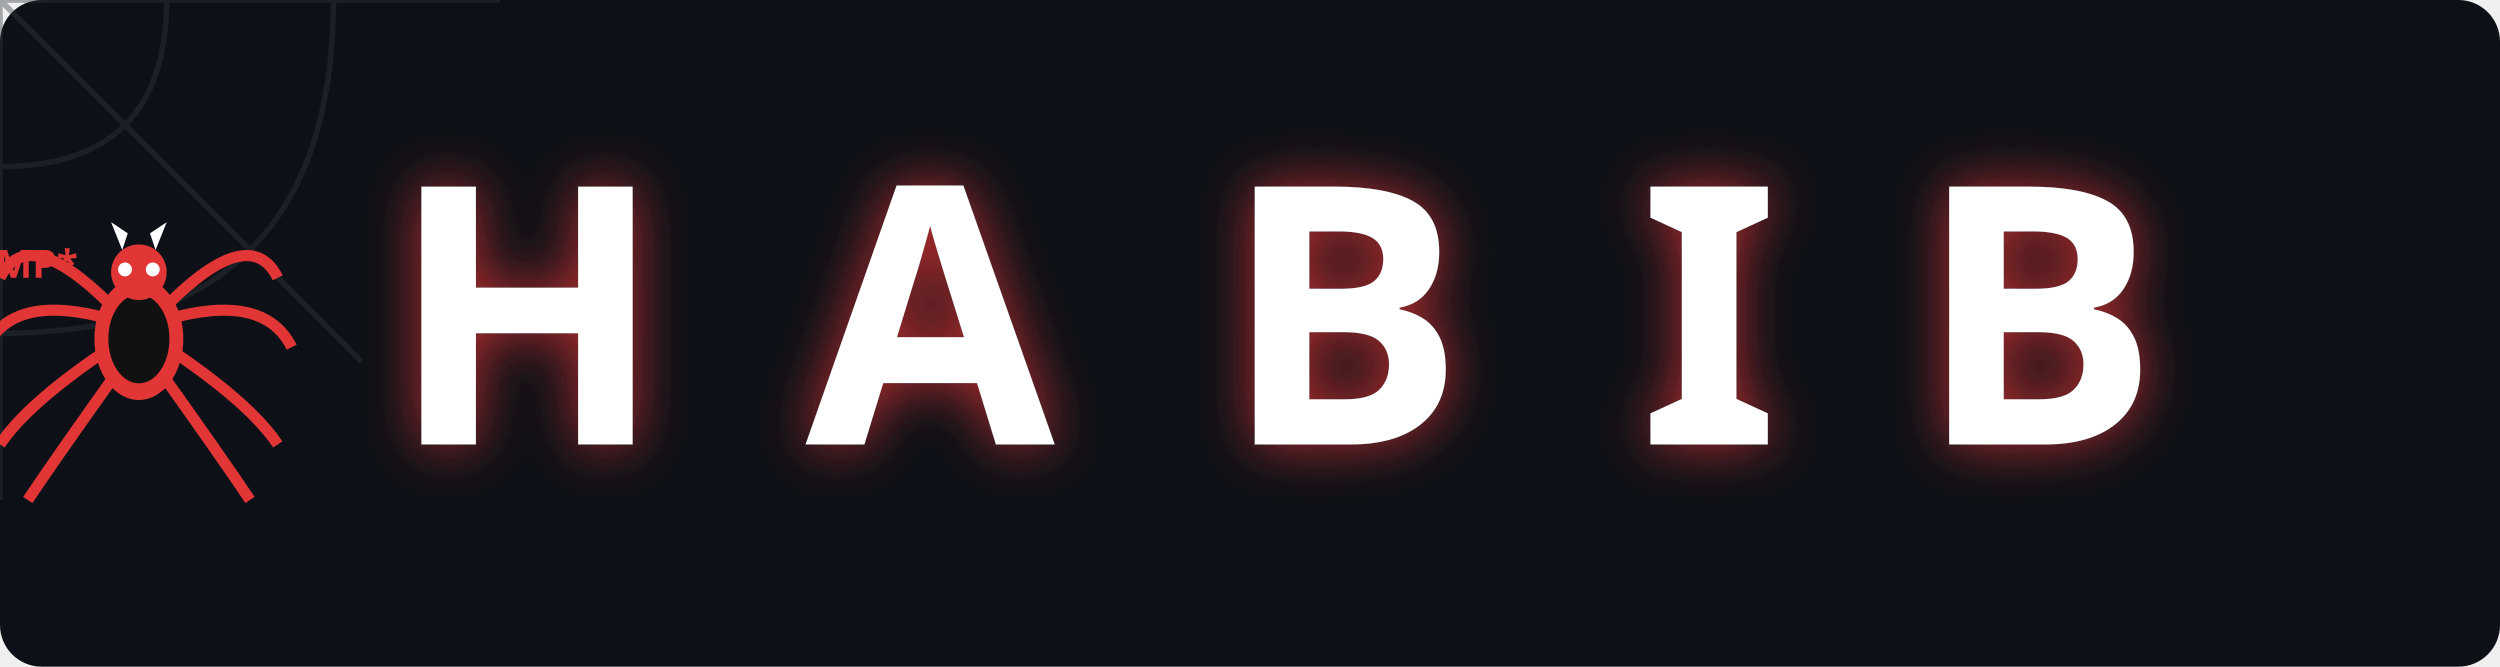
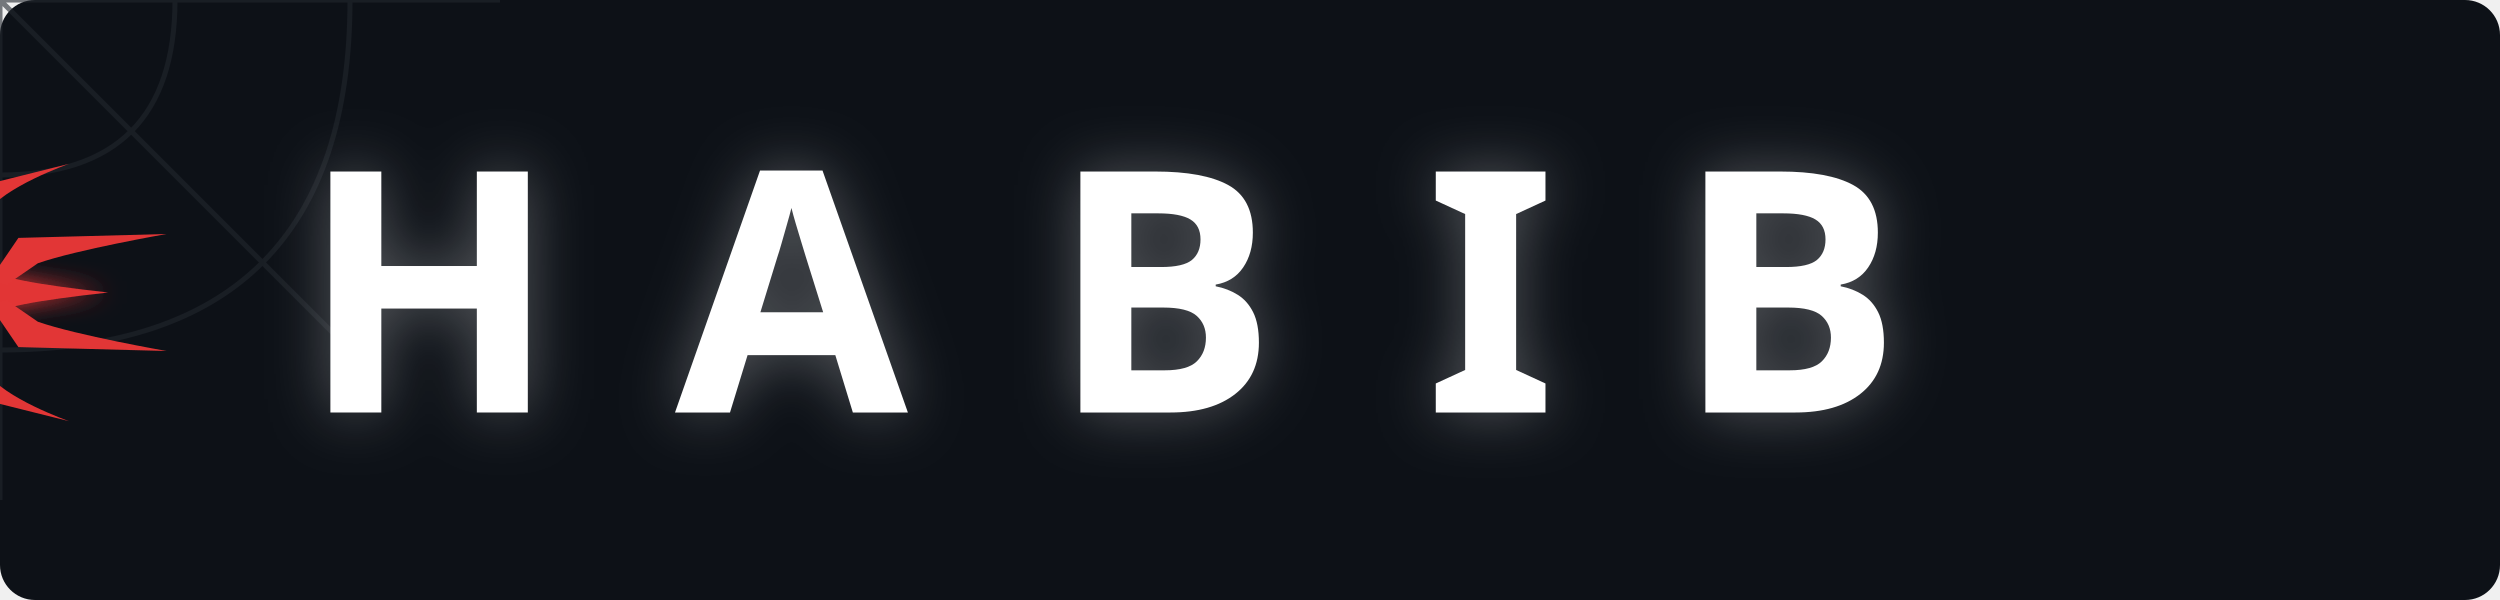
- <svg xmlns="http://www.w3.org/2000/svg" viewBox="0 0 900 240" width="100%" height="240">
+ <svg xmlns="http://www.w3.org/2000/svg" viewBox="0 0 1000 240" width="100%" height="240">
  <defs>
    <style>
-       @keyframes walkCycle {
-         0%, 100% { transform: translateY(0px) rotate(0deg); }
-         50% { transform: translateY(-4px) rotate(2deg); }
+       @keyframes crawlAndEat {
+         0% { transform: translateX(1050px); }
+         15% { transform: translateX(850px); }
+         35% { transform: translateX(710px); }
+         55% { transform: translateX(550px); }
+         75% { transform: translateX(380px); }
+         92% { transform: translateX(180px); }
+         100% { transform: translateX(-220px); }
      }
-       @keyframes legLeft {
-         0%, 100% { transform: rotate(0deg); }
-         50% { transform: rotate(18deg); }
-       }
-       @keyframes legRight {
-         0%, 100% { transform: rotate(0deg); }
-         50% { transform: rotate(-18deg); }
-       }
-       @keyframes crawlAndEat {
-         0% { transform: translateX(950px); }
-         15% { transform: translateX(750px); } /* mendekati B ke-2 */
-         35% { transform: translateX(620px); } /* makan I */
-         55% { transform: translateX(470px); } /* makan B ke-1 */
-         75% { transform: translateX(310px); } /* makan A */
-         95% { transform: translateX(120px); } /* makan H */
-         100% { transform: translateX(-150px); } /* keluar layar */
+       @keyframes legCrawl {
+         0%, 100% { transform: rotate(0deg) scale(1); }
+         50% { transform: rotate(2deg) scale(1.02); }
      }
      @keyframes eatLetterB2 {
-         0%, 20% { opacity: 1; transform: scale(1); }
-         22% { opacity: 0.5; transform: scale(1.1) skewX(-10deg); }
-         25%, 100% { opacity: 0; transform: scale(0); }
+         0%, 18% { opacity: 1; transform: scale(1); }
+         22%, 100% { opacity: 0; transform: scale(0.2) translateX(-20px); }
      }
      @keyframes eatLetterI {
-         0%, 40% { opacity: 1; transform: scale(1); }
-         42% { opacity: 0.5; transform: scale(1.1) skewX(-10deg); }
-         45%, 100% { opacity: 0; transform: scale(0); }
+         0%, 38% { opacity: 1; transform: scale(1); }
+         42%, 100% { opacity: 0; transform: scale(0.2) translateX(-20px); }
      }
      @keyframes eatLetterB1 {
-         0%, 60% { opacity: 1; transform: scale(1); }
-         62% { opacity: 0.5; transform: scale(1.1) skewX(-10deg); }
-         65%, 100% { opacity: 0; transform: scale(0); }
+         0%, 58% { opacity: 1; transform: scale(1); }
+         62%, 100% { opacity: 0; transform: scale(0.2) translateX(-20px); }
      }
      @keyframes eatLetterA {
        0%, 78% { opacity: 1; transform: scale(1); }
-         80% { opacity: 0.5; transform: scale(1.1) skewX(-10deg); }
-         83%, 100% { opacity: 0; transform: scale(0); }
+         82%, 100% { opacity: 0; transform: scale(0.2) translateX(-20px); }
      }
      @keyframes eatLetterH {
-         0%, 93% { opacity: 1; transform: scale(1); }
-         95% { opacity: 0.5; transform: scale(1.1) skewX(-10deg); }
-         98%, 100% { opacity: 0; transform: scale(0); }
-       }
-       @keyframes biteCrunch {
-         0%, 100% { transform: scale(1); }
-         50% { transform: scale(1.2); }
+         0%, 92% { opacity: 1; transform: scale(1); }
+         95%, 100% { opacity: 0; transform: scale(0.2) translateX(-20px); }
      }

-       .letter { font-family: 'Arial Black', Impact, sans-serif; font-size: 130px; font-weight: 900; fill: #ffffff; }
-       .letter-glow { filter: drop-shadow(0 0 10px rgba(226, 54, 54, 0.8)); }
-       .letter-h { animation: eatLetterH 8s infinite linear; }
-       .letter-a { animation: eatLetterA 8s infinite linear; }
-       .letter-b1 { animation: eatLetterB1 8s infinite linear; }
-       .letter-i { animation: eatLetterI 8s infinite linear; }
+       .letter {
+         font-family: 'Arial Black', Impact, sans-serif;
+         font-size: 135px;
+         font-weight: 900;
+         fill: #FFFFFF;
+         transform-origin: center;
+       }
+       .letter-glow {
+         filter: drop-shadow(0 0 12px rgba(255, 255, 255, 0.3));
+       }
+       .letter-h { animation: eatLetterH 8s infinite ease-out; }
+       .letter-a { animation: eatLetterA 8s infinite ease-out; }
+       .letter-b1 { animation: eatLetterB1 8s infinite ease-out; }
+       .letter-i { animation: eatLetterI 8s infinite ease-out; }
      .letter-b2 { animation: eatLetterB2 8s infinite linear; }

-       .spider-container { animation: crawlAndEat 8s infinite linear; }
-       .spider-body-walk { animation: walkCycle 0.3s infinite ease-in-out; }
-       .leg-l { transform-origin: 50px 50px; animation: legLeft 0.25s infinite ease-in-out; }
-       .leg-r { transform-origin: 50px 50px; animation: legRight 0.25s infinite ease-in-out; }
-       .chomp-fx { animation: biteCrunch 0.25s infinite; fill: #E23636; font-family: sans-serif; font-size: 14px; font-weight: bold; }
+       .spider-mover {
+         animation: crawlAndEat 8s infinite linear;
+       }
+       .spider-anim {
+         animation: legCrawl 0.25s infinite ease-in-out;
+         transform-origin: center;
+       }
    </style>
+     <g id="raimi-spider-horizontal">
+       <g transform="rotate(-90) translate(-80, -80) scale(0.78)">
+         <path d="M100,55 C96,65 92,72 90,82 C88,90 92,105 94,115 C96,125 98,140 100,158 C102,140 104,125 106,115 C108,105 112,90 110,82 C108,72 104,65 100,55 Z" fill="#E23636" filter="drop-shadow(0 0 6px #E23636)" />
+         <polygon points="100,46 95,54 105,54" fill="#E23636" />
+         <polygon points="98,43 95,48 97,48" fill="#E23636" />
+         <polygon points="102,43 105,48 103,48" fill="#E23636" />
+         <path d="M96,68 L68,48 L76,16 C76,16 68,36 71,52 L94,74 Z" fill="#E23636" />
+         <path d="M93,75 L56,58 L46,24 C46,24 43,48 55,68 L90,82 Z" fill="#E23636" />
+         <path d="M92,86 L48,82 L34,138 C34,138 46,104 59,96 L92,93 Z" fill="#E23636" />
+         <path d="M94,97 L72,112 L70,188 C70,188 78,142 85,122 L96,106 Z" fill="#E23636" />
+         <path d="M104,68 L132,48 L124,16 C124,16 132,36 129,52 L106,74 Z" fill="#E23636" />
+         <path d="M107,75 L144,58 L154,24 C154,24 157,48 145,68 L110,82 Z" fill="#E23636" />
+         <path d="M108,86 L152,82 L166,138 C166,138 154,104 141,96 L108,93 Z" fill="#E23636" />
+         <path d="M106,97 L128,112 L130,188 C130,188 122,142 115,122 L104,106 Z" fill="#E23636" />
+       </g>
+     </g>
  </defs>
-   <rect width="100%" height="100%" fill="#0d1117" rx="15" />
-   <path d="M0,0 L180,0 M0,0 L0,180 M0,0 L130,130 M0,60 Q60,60 60,0 M0,120 Q120,120 120,0" stroke="#30363d" stroke-width="2" fill="none" opacity="0.4" />
+   <rect width="100%" height="100%" fill="#0d1117" rx="14" />
+   <path d="M0,0 L200,0 M0,0 L0,200 M0,0 L140,140 M0,70 Q70,70 70,0 M0,140 Q140,140 140,0" stroke="#21262d" stroke-width="2" fill="none" opacity="0.6" />
  <g class="letter-glow">
-     <text x="140" y="160" class="letter letter-h">H</text>
-     <text x="290" y="160" class="letter letter-a">A</text>
-     <text x="440" y="160" class="letter letter-b1">B</text>
-     <text x="590" y="160" class="letter letter-i">I</text>
-     <text x="690" y="160" class="letter letter-b2">B</text>
+     <text x="120" y="165" class="letter letter-h">H</text>
+     <text x="270" y="165" class="letter letter-a">A</text>
+     <text x="420" y="165" class="letter letter-b1">B</text>
+     <text x="570" y="165" class="letter letter-i">I</text>
+     <text x="670" y="165" class="letter letter-b2">B</text>
  </g>
-   <g class="spider-container">
-     <g transform="translate(0, 70)">
-       <text x="-40" y="30" class="chomp-fx">*CHOMP*</text>
-       <g class="spider-body-walk">
-         <g class="leg-l">
-           <path d="M40,40 Q10,10 0,30" stroke="#E23636" stroke-width="4" fill="none" />
-           <path d="M40,45 Q5,35 -5,55" stroke="#E23636" stroke-width="4" fill="none" />
-           <path d="M40,55 Q10,75 0,90" stroke="#E23636" stroke-width="4" fill="none" />
-           <path d="M45,60 Q20,95 10,110" stroke="#E23636" stroke-width="4" fill="none" />
-         </g>
-         <g class="leg-r">
-           <path d="M60,40 Q90,10 100,30" stroke="#E23636" stroke-width="4" fill="none" />
-           <path d="M60,45 Q95,35 105,55" stroke="#E23636" stroke-width="4" fill="none" />
-           <path d="M60,55 Q90,75 100,90" stroke="#E23636" stroke-width="4" fill="none" />
-           <path d="M55,60 Q80,95 90,110" stroke="#E23636" stroke-width="4" fill="none" />
-         </g>
-         <ellipse cx="50" cy="52" rx="16" ry="22" fill="#E23636" />
-         <ellipse cx="50" cy="52" rx="11" ry="16" fill="#111111" />
-         <circle cx="50" cy="28" r="10" fill="#E23636" />
-         <polygon points="44,20 40,10 46,14" fill="#ffffff" />
-         <polygon points="56,20 60,10 54,14" fill="#ffffff" />
-         <circle cx="45" cy="27" r="2.5" fill="#ffffff" />
-         <circle cx="55" cy="27" r="2.5" fill="#ffffff" />
+   <g class="spider-mover">
+     <g transform="translate(0, 115)">
+       <g class="spider-anim">
+         <use href="#raimi-spider-horizontal" />
      </g>
    </g>
  </g>
</svg>
